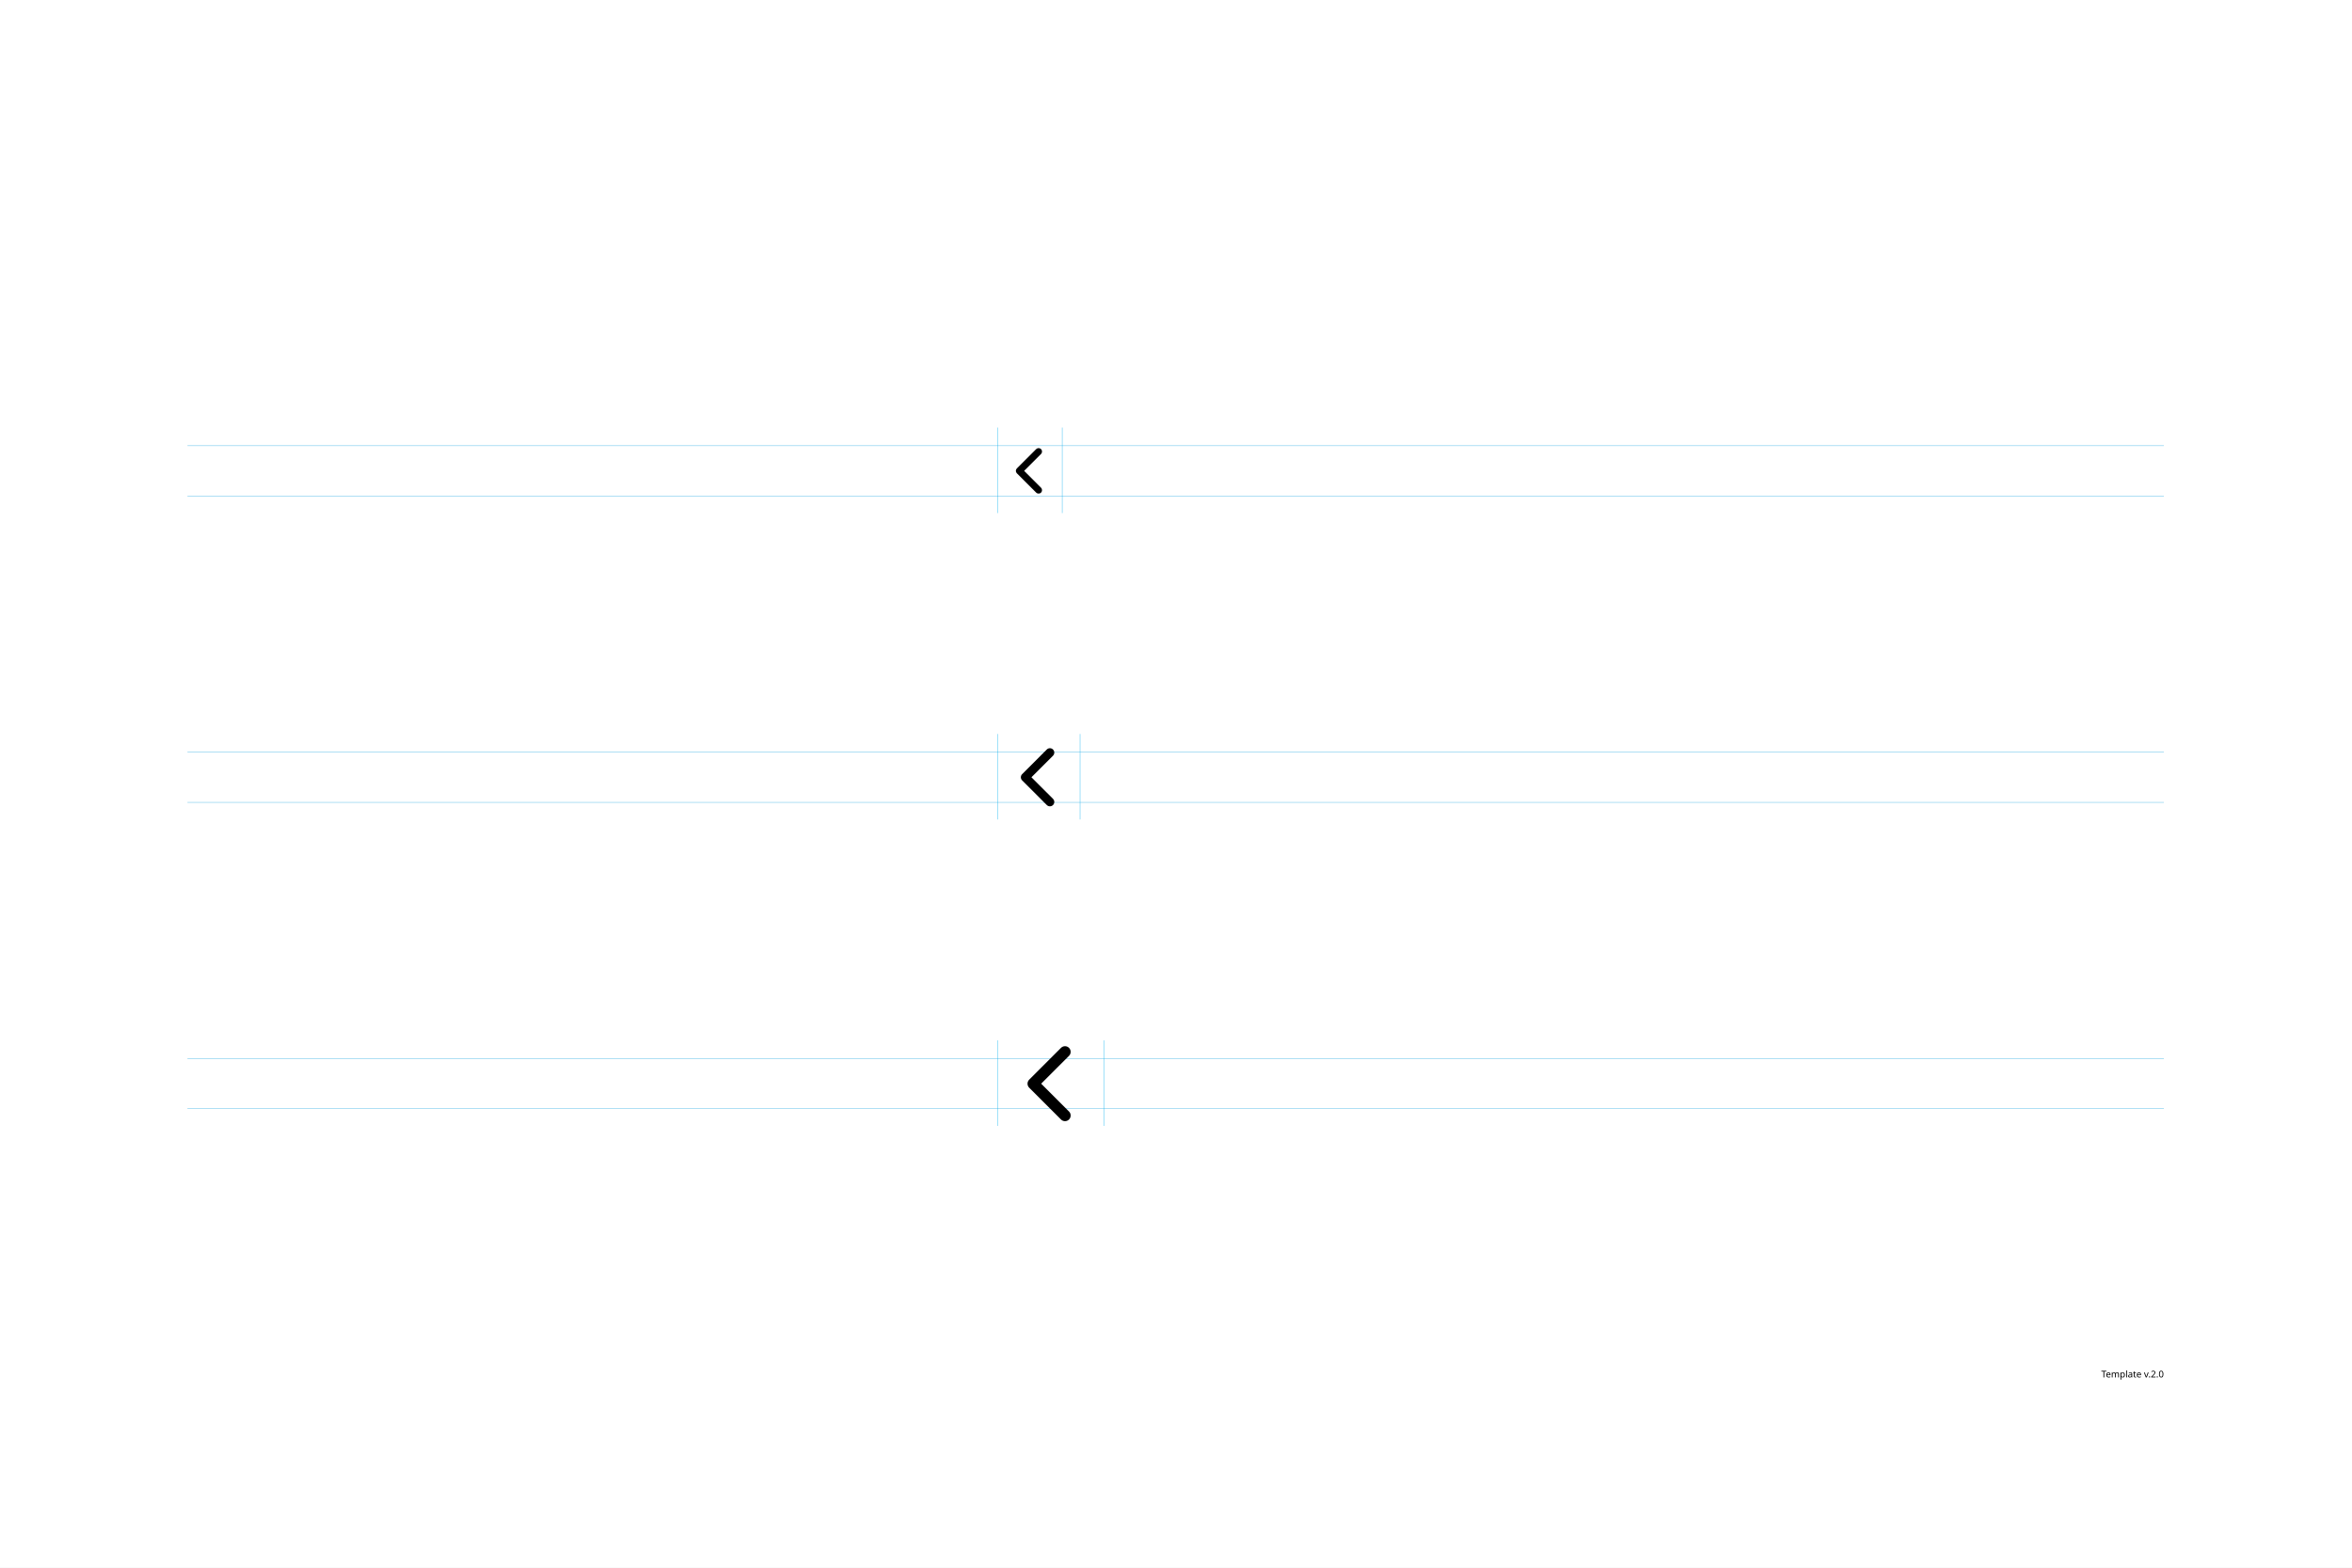
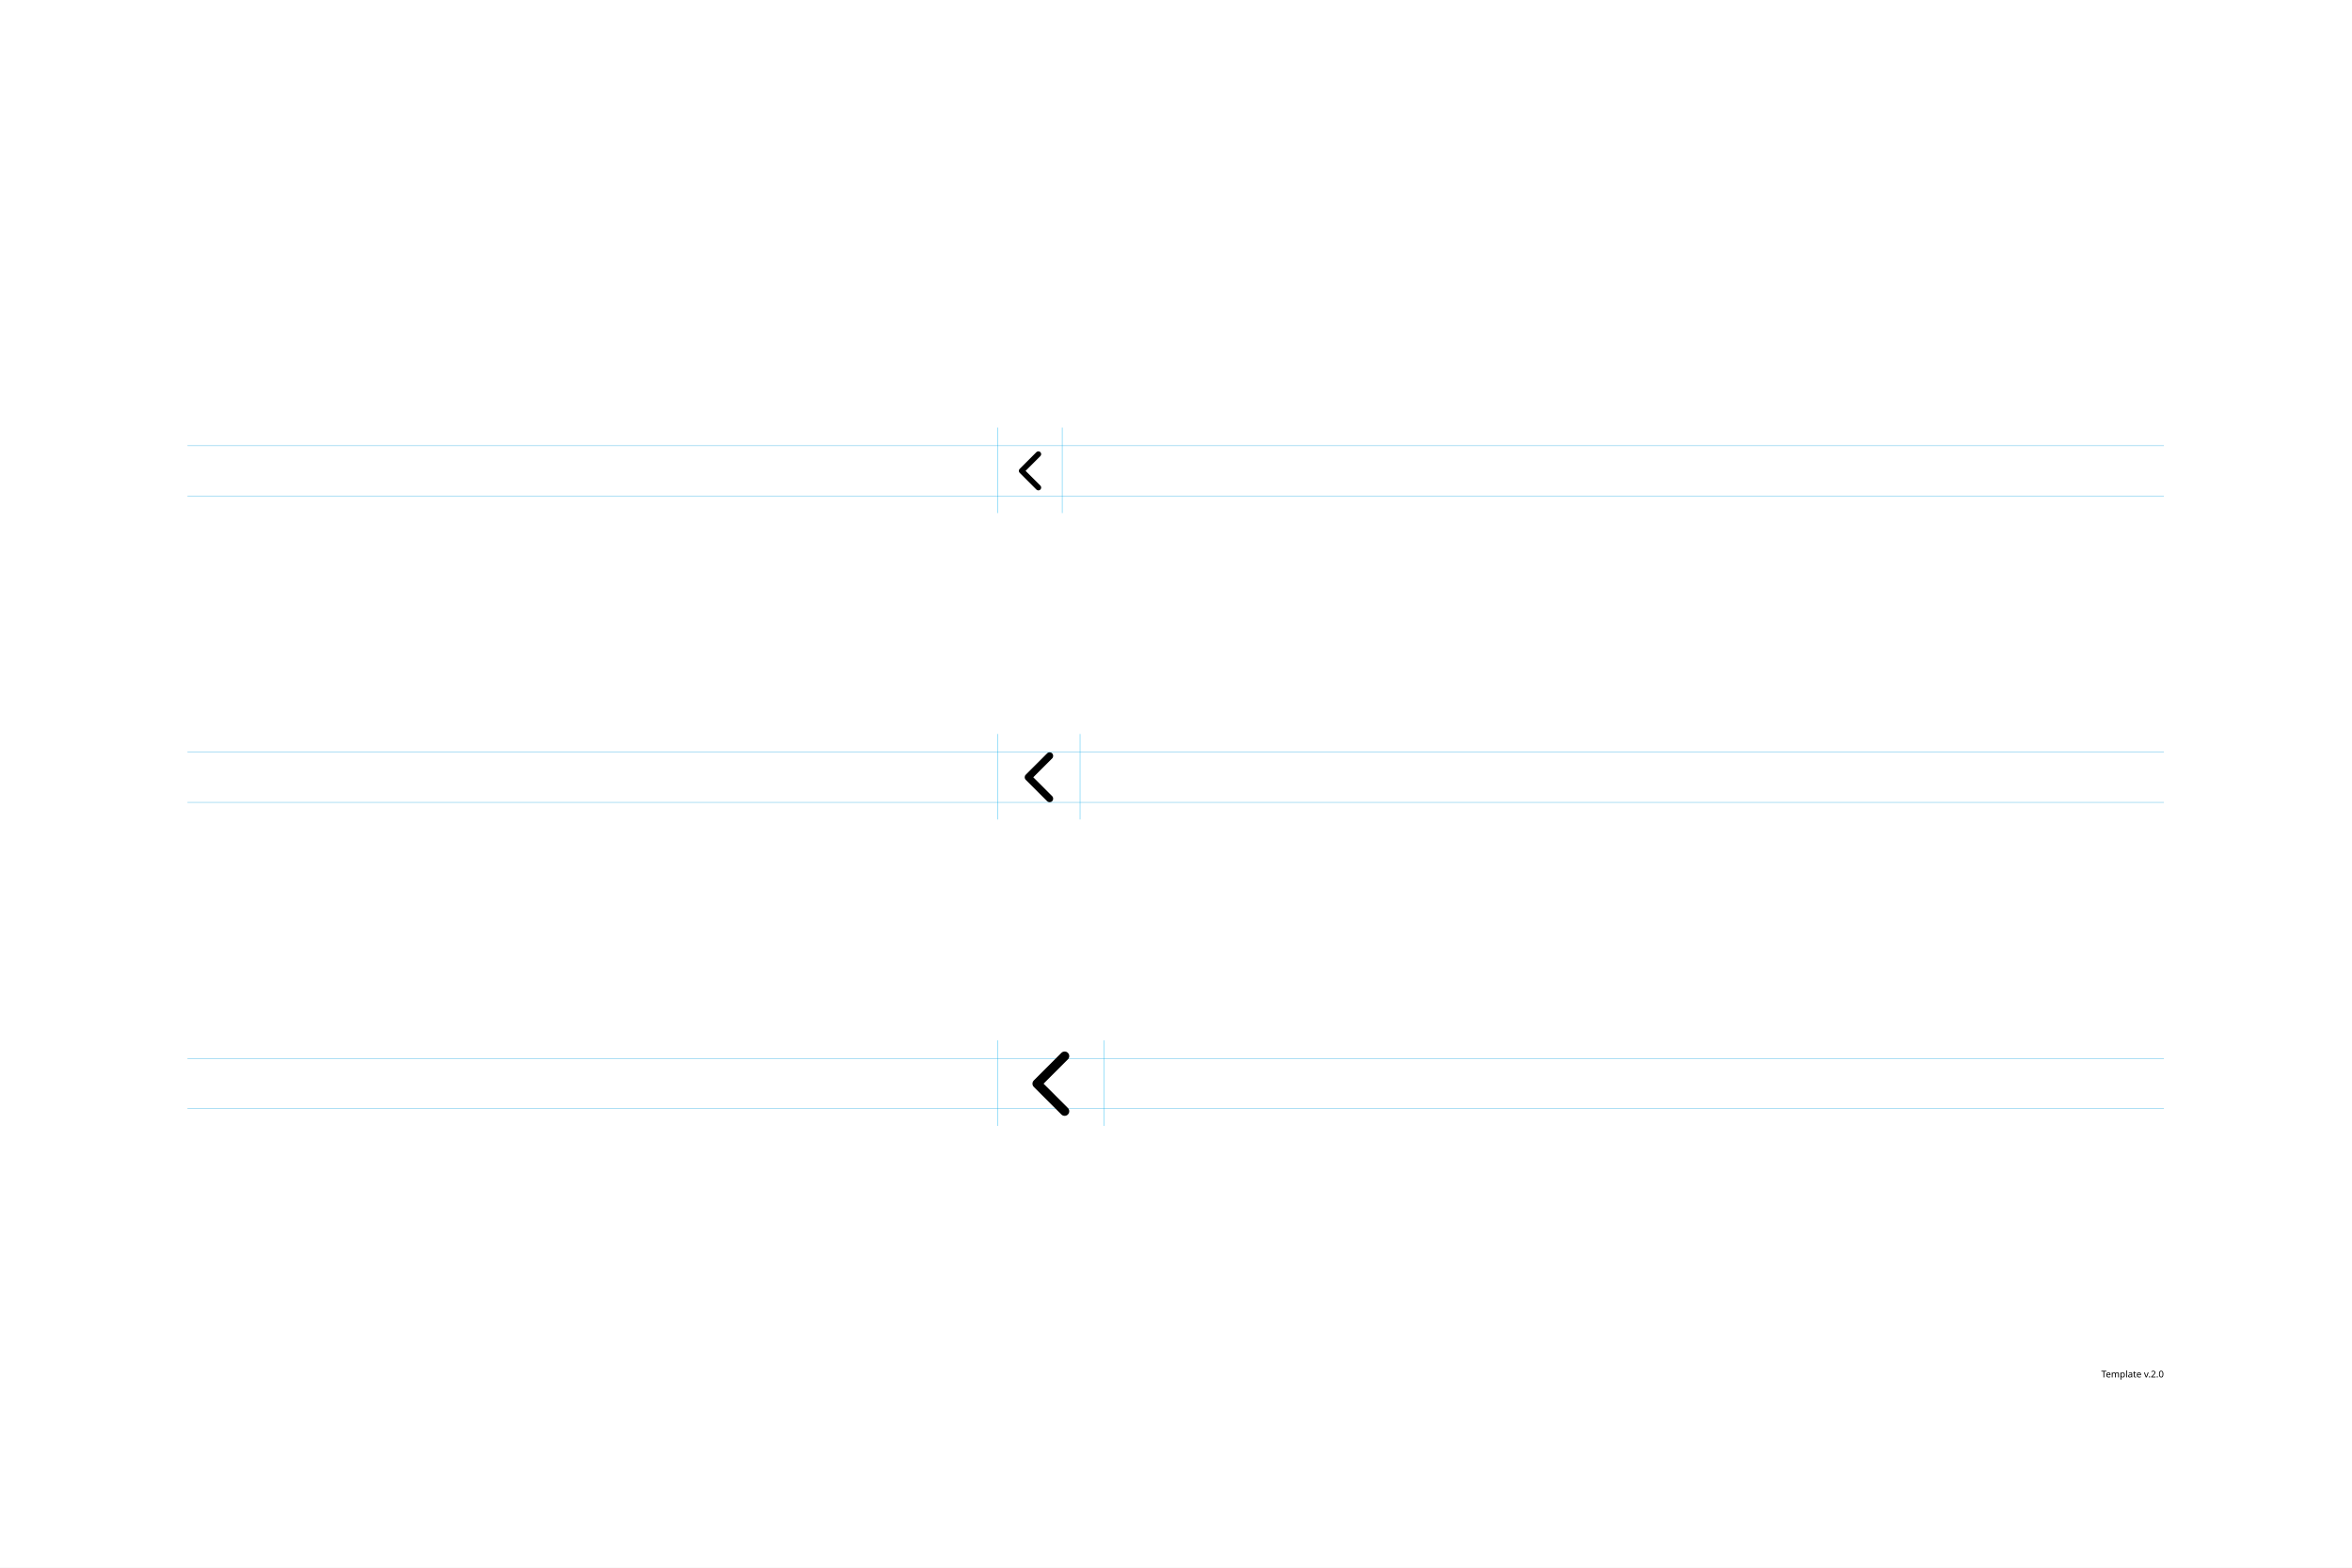
<svg xmlns="http://www.w3.org/2000/svg" version="1.1" width="3300" height="2200">
  <g id="Notes">
    <rect height="2200" id="artboard" style="fill:white;opacity:1" width="3300" x="0" y="0" />
    <text id="template-version" style="stroke:none;fill:black;font-family:sans-serif;font-size:13;" transform="matrix(1 0 0 1 3036 1933)" text-anchor="end">Template v.2.0</text>
  </g>
  <g id="Guides">
    <line id="Baseline-S" style="fill:none;stroke:#27AAE1;stroke-width:0.5;" x1="263" x2="3036" y1="696" y2="696" />
    <line id="Capline-S" style="fill:none;stroke:#27AAE1;stroke-width:0.5;" x1="263" x2="3036" y1="625.541" y2="625.541" />
    <line id="Baseline-M" style="fill:none;stroke:#27AAE1;stroke-width:0.5;" x1="263" x2="3036" y1="1126" y2="1126" />
    <line id="Capline-M" style="fill:none;stroke:#27AAE1;stroke-width:0.5;" x1="263" x2="3036" y1="1055.54" y2="1055.54" />
    <line id="Baseline-L" style="fill:none;stroke:#27AAE1;stroke-width:0.5;" x1="263" x2="3036" y1="1556" y2="1556" />
    <line id="Capline-L" style="fill:none;stroke:#27AAE1;stroke-width:0.5;" x1="263" x2="3036" y1="1485.54" y2="1485.54" />
    <line id="left-margin-Regular-S" style="fill:none;stroke:#00AEEF;stroke-width:0.5;" x1="1400" x2="1400" y1="600" y2="720" />
    <line id="right-margin-Regular-S" style="fill:none;stroke:#00AEEF;stroke-width:0.5;" x1="1490.35" x2="1490.35" y1="600" y2="720" />
    <line id="left-margin-Regular-M" style="fill:none;stroke:#00AEEF;stroke-width:0.5;" x1="1400" x2="1400" y1="1030" y2="1150" />
    <line id="right-margin-Regular-M" style="fill:none;stroke:#00AEEF;stroke-width:0.5;" x1="1515.38" x2="1515.38" y1="1030" y2="1150" />
    <line id="left-margin-Regular-L" style="fill:none;stroke:#00AEEF;stroke-width:0.5;" x1="1400" x2="1400" y1="1460" y2="1580" />
    <line id="right-margin-Regular-L" style="fill:none;stroke:#00AEEF;stroke-width:0.5;" x1="1548.85" x2="1548.85" y1="1460" y2="1580" />
  </g>
  <g id="Symbols">
    <g id="Regular-S" transform="matrix(1 0 0 1 1400 696)">
-       <path d="M60.63 -65.74C62.51 -63.86 62.51 -60.81 60.63 -58.93L36.93 -35.23L60.63 -11.53C62.51 -9.65 62.51 -6.60 60.63 -4.72C58.74 -2.84 55.69 -2.84 53.81 -4.72L26.71 -31.82C24.83 -33.70 24.83 -36.75 26.71 -38.64L53.81 -65.74C55.69 -67.62 58.74 -67.62 60.63 -65.74Z" />
+       <path d="M59.69 -61.49C61.22 -59.96 61.22 -57.48 59.69 -55.95L38.96 -35.23L59.69 -14.51C61.22 -12.98 61.22 -10.50 59.69 -8.97C58.16 -7.44 55.68 -7.44 54.15 -8.97L30.66 -32.46C29.13 -33.99 29.13 -36.47 30.66 -38L54.15 -61.49C55.68 -63.02 58.16 -63.02 59.69 -61.49Z" />
    </g>
    <g id="Regular-M" transform="matrix(1 0 0 1 1400 1126)">
-       <path d="M77.43 -74.20C79.83 -71.79 79.83 -67.90 77.43 -65.49L47.16 -35.23L77.43 -4.97C79.83 -2.56 79.83 1.33 77.43 3.74C75.03 6.14 71.13 6.14 68.73 3.74L34.11 -30.88C31.71 -33.28 31.71 -37.18 34.11 -39.58L68.73 -74.20C71.13 -76.60 75.03 -76.60 77.43 -74.20Z" />
+       <path d="M76.23 -68.77C78.18 -66.81 78.18 -63.65 76.23 -61.69L49.76 -35.23L76.23 -8.77C78.18 -6.81 78.18 -3.65 76.23 -1.69C74.28 0.26 71.11 0.26 69.16 -1.69L39.16 -31.69C37.20 -33.65 37.20 -36.81 39.16 -38.77L69.16 -68.77C71.11 -70.72 74.28 -70.72 76.23 -68.77Z" />
    </g>
    <g id="Regular-L" transform="matrix(1 0 0 1 1400 1556)">
-       <path d="M99.88 -85.50C102.98 -82.40 102.98 -77.37 99.88 -74.27L60.84 -35.23L99.88 3.81C102.98 6.91 102.98 11.94 99.88 15.04C96.78 18.14 91.76 18.14 88.66 15.04L44 -29.62C40.90 -32.72 40.90 -37.74 44 -40.84L88.66 -85.50C91.76 -88.60 96.78 -88.60 99.88 -85.50Z" />
+       <path d="M98.33 -78.49C100.85 -75.97 100.85 -71.89 98.33 -69.37L64.19 -35.23L98.33 -1.09C100.85 1.43 100.85 5.51 98.33 8.03C95.82 10.55 91.73 10.55 89.21 8.03L50.51 -30.67C47.99 -33.19 47.99 -37.27 50.51 -39.79L89.21 -78.49C91.73 -81.01 95.82 -81.01 98.33 -78.49Z" />
    </g>
  </g>
</svg>
